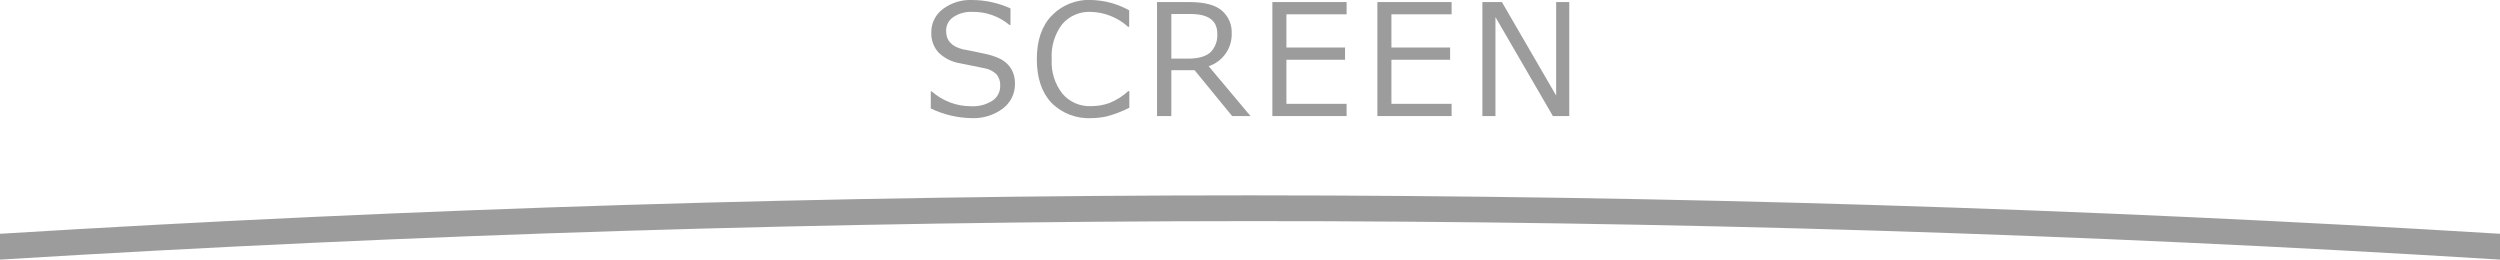
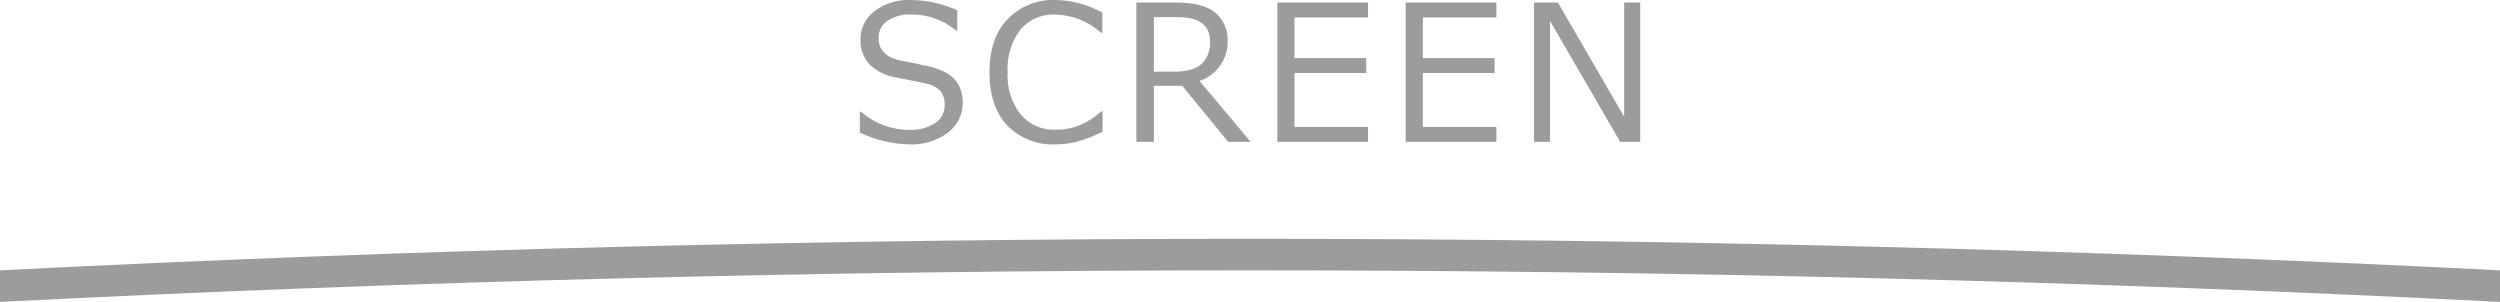
- <svg xmlns="http://www.w3.org/2000/svg" viewBox="0 0 484 50.26">
+ <svg xmlns="http://www.w3.org/2000/svg" viewBox="0 0 396 47.81">
  <defs>
    <style>.cls-1{fill:#9c9c9c;}</style>
  </defs>
  <g id="レイヤー_2" data-name="レイヤー 2">
    <g id="_6" data-name="6">
-       <path class="cls-1" d="M188,22.87A19,19,0,0,1,180.2,21V17.7h.19A11.47,11.47,0,0,0,188,20.57a7,7,0,0,0,4.14-1.08,3.36,3.36,0,0,0,1.5-2.86,3.33,3.33,0,0,0-.64-2.16,4.26,4.26,0,0,0-2.22-1.22l-4.92-1a7.68,7.68,0,0,1-4.15-2.07,5.46,5.46,0,0,1-1.41-3.9,5.54,5.54,0,0,1,2.2-4.5A8.85,8.85,0,0,1,188.25,0a18.18,18.18,0,0,1,7.38,1.63V4.83h-.2a10.88,10.88,0,0,0-7.18-2.53,6.15,6.15,0,0,0-3.68,1A3.12,3.12,0,0,0,183.17,6q0,2.74,3.19,3.53,1.85.34,4.11.84a12.76,12.76,0,0,1,3.24,1.05,5.87,5.87,0,0,1,1.58,1.25,4.71,4.71,0,0,1,.91,1.6,6.19,6.19,0,0,1,.3,2A5.88,5.88,0,0,1,194.17,21,9.49,9.49,0,0,1,188,22.87" />
-       <path class="cls-1" d="M211.29,22.87a10.12,10.12,0,0,1-7.76-3q-2.8-3-2.8-8.42t2.85-8.39A10,10,0,0,1,211.31,0a15.78,15.78,0,0,1,7.3,2V5.19h-.21a11.16,11.16,0,0,0-7.27-2.89,6.83,6.83,0,0,0-5.52,2.42,10.16,10.16,0,0,0-2,6.73,9.93,9.93,0,0,0,2.07,6.69,6.91,6.91,0,0,0,5.51,2.41,10.59,10.59,0,0,0,3.55-.59,12,12,0,0,0,3.69-2.32h.21v3.22a22.1,22.1,0,0,1-4.37,1.67,14,14,0,0,1-2.94.34" />
-       <path class="cls-1" d="M242.1,22.47h-3.56l-7.27-8.88h-4.5v8.88H224V.4h6.25q4.41,0,6.31,1.66a5.5,5.5,0,0,1,1.9,4.35A6.52,6.52,0,0,1,234,12.82ZM226.77,2.71v8.64H230q3,0,4.35-1.23a4.67,4.67,0,0,0,1.32-3.59q0-3.82-5.17-3.82Z" />
-       <polygon class="cls-1" points="260.7 22.47 246.33 22.47 246.33 0.4 260.7 0.4 260.7 2.77 249.05 2.77 249.05 9.2 260.4 9.2 260.4 11.57 249.05 11.57 249.05 20.1 260.7 20.1 260.7 22.47" />
-       <polygon class="cls-1" points="281.03 22.47 266.66 22.47 266.66 0.4 281.03 0.4 281.03 2.77 269.38 2.77 269.38 9.2 280.74 9.2 280.74 11.57 269.38 11.57 269.38 20.1 281.03 20.1 281.03 22.47" />
-       <polygon class="cls-1" points="303.81 22.47 300.64 22.47 289.52 3.31 289.52 22.47 286.99 22.47 286.99 0.4 290.77 0.4 301.27 18.5 301.27 0.4 303.81 0.4 303.81 22.47" />
-       <path class="cls-1" d="M242,37.82q-121,0-242,7.44v5q120.83-7.41,242-7.45t242,7.45v-5Q363.16,37.86,242,37.82Z" />
+       <path class="cls-1" d="M144,22.87A19,19,0,0,1,136.2,21V17.7h.19A11.47,11.47,0,0,0,144,20.57a7,7,0,0,0,4.14-1.08,3.36,3.36,0,0,0,1.5-2.86,3.33,3.33,0,0,0-.64-2.16,4.26,4.26,0,0,0-2.22-1.22l-4.92-1a7.68,7.68,0,0,1-4.15-2.07,5.46,5.46,0,0,1-1.41-3.9,5.54,5.54,0,0,1,2.2-4.5A8.85,8.85,0,0,1,144.25,0a18.18,18.18,0,0,1,7.38,1.63V4.83h-.2a10.88,10.88,0,0,0-7.18-2.53,6.15,6.15,0,0,0-3.68,1A3.12,3.12,0,0,0,139.17,6q0,2.74,3.19,3.53,1.85.34,4.11.84a12.76,12.76,0,0,1,3.24,1.05,5.87,5.87,0,0,1,1.58,1.25,4.71,4.71,0,0,1,.91,1.6,6.19,6.19,0,0,1,.3,2A5.88,5.88,0,0,1,150.17,21,9.49,9.49,0,0,1,144,22.87" />
+       <path class="cls-1" d="M167.29,22.87a10.12,10.12,0,0,1-7.76-3q-2.8-3-2.8-8.42t2.85-8.39A10,10,0,0,1,167.31,0a15.78,15.78,0,0,1,7.3,2V5.19h-.21a11.16,11.16,0,0,0-7.27-2.89,6.83,6.83,0,0,0-5.52,2.42,10.16,10.16,0,0,0-2,6.73,9.93,9.93,0,0,0,2.07,6.69,6.91,6.91,0,0,0,5.51,2.41,10.59,10.59,0,0,0,3.55-.59,12,12,0,0,0,3.69-2.32h.21v3.22a22.1,22.1,0,0,1-4.37,1.67,14,14,0,0,1-2.94.34" />
+       <path class="cls-1" d="M198.1,22.47h-3.56l-7.27-8.88h-4.5v8.88H180V.4h6.25q4.41,0,6.31,1.66a5.5,5.5,0,0,1,1.9,4.35A6.52,6.52,0,0,1,190,12.82ZM182.77,2.71v8.64H186q3,0,4.35-1.23a4.67,4.67,0,0,0,1.32-3.59q0-3.82-5.17-3.82Z" />
+       <polygon class="cls-1" points="216.7 22.47 202.33 22.47 202.33 0.4 216.7 0.4 216.7 2.77 205.05 2.77 205.05 9.2 216.41 9.2 216.41 11.57 205.05 11.57 205.05 20.1 216.7 20.1 216.7 22.47" />
+       <polygon class="cls-1" points="237.03 22.47 222.66 22.47 222.66 0.4 237.03 0.4 237.03 2.77 225.38 2.77 225.38 9.2 236.74 9.2 236.74 11.57 225.38 11.57 225.38 20.1 237.03 20.1 237.03 22.47" />
+       <polygon class="cls-1" points="259.81 22.47 256.64 22.47 245.52 3.31 245.52 22.47 242.99 22.47 242.99 0.4 246.77 0.4 257.27 18.5 257.27 0.4 259.81 0.4 259.81 22.47" />
+       <path class="cls-1" d="M198,37.82q-99,0-198,5v5q98.92-5,198-5t198,5v-5Q297.07,37.84,198,37.82Z" />
    </g>
  </g>
</svg>
